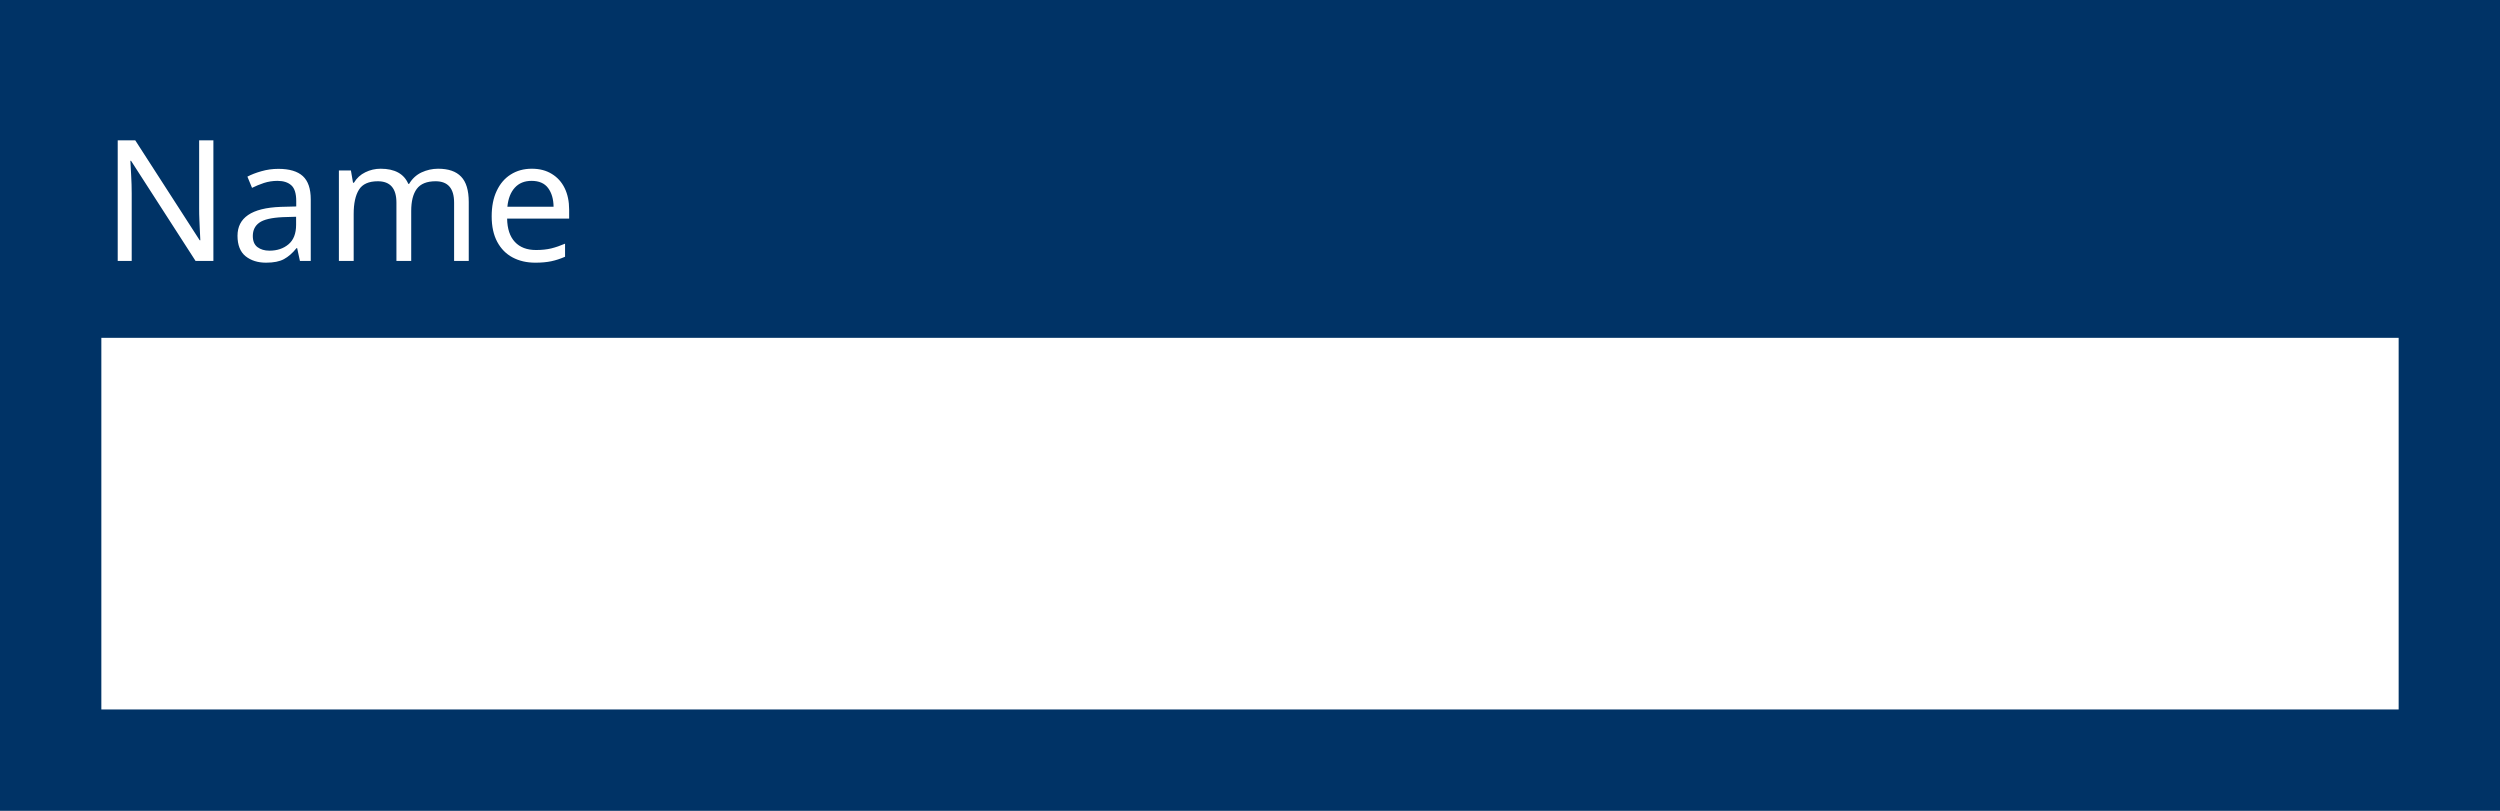
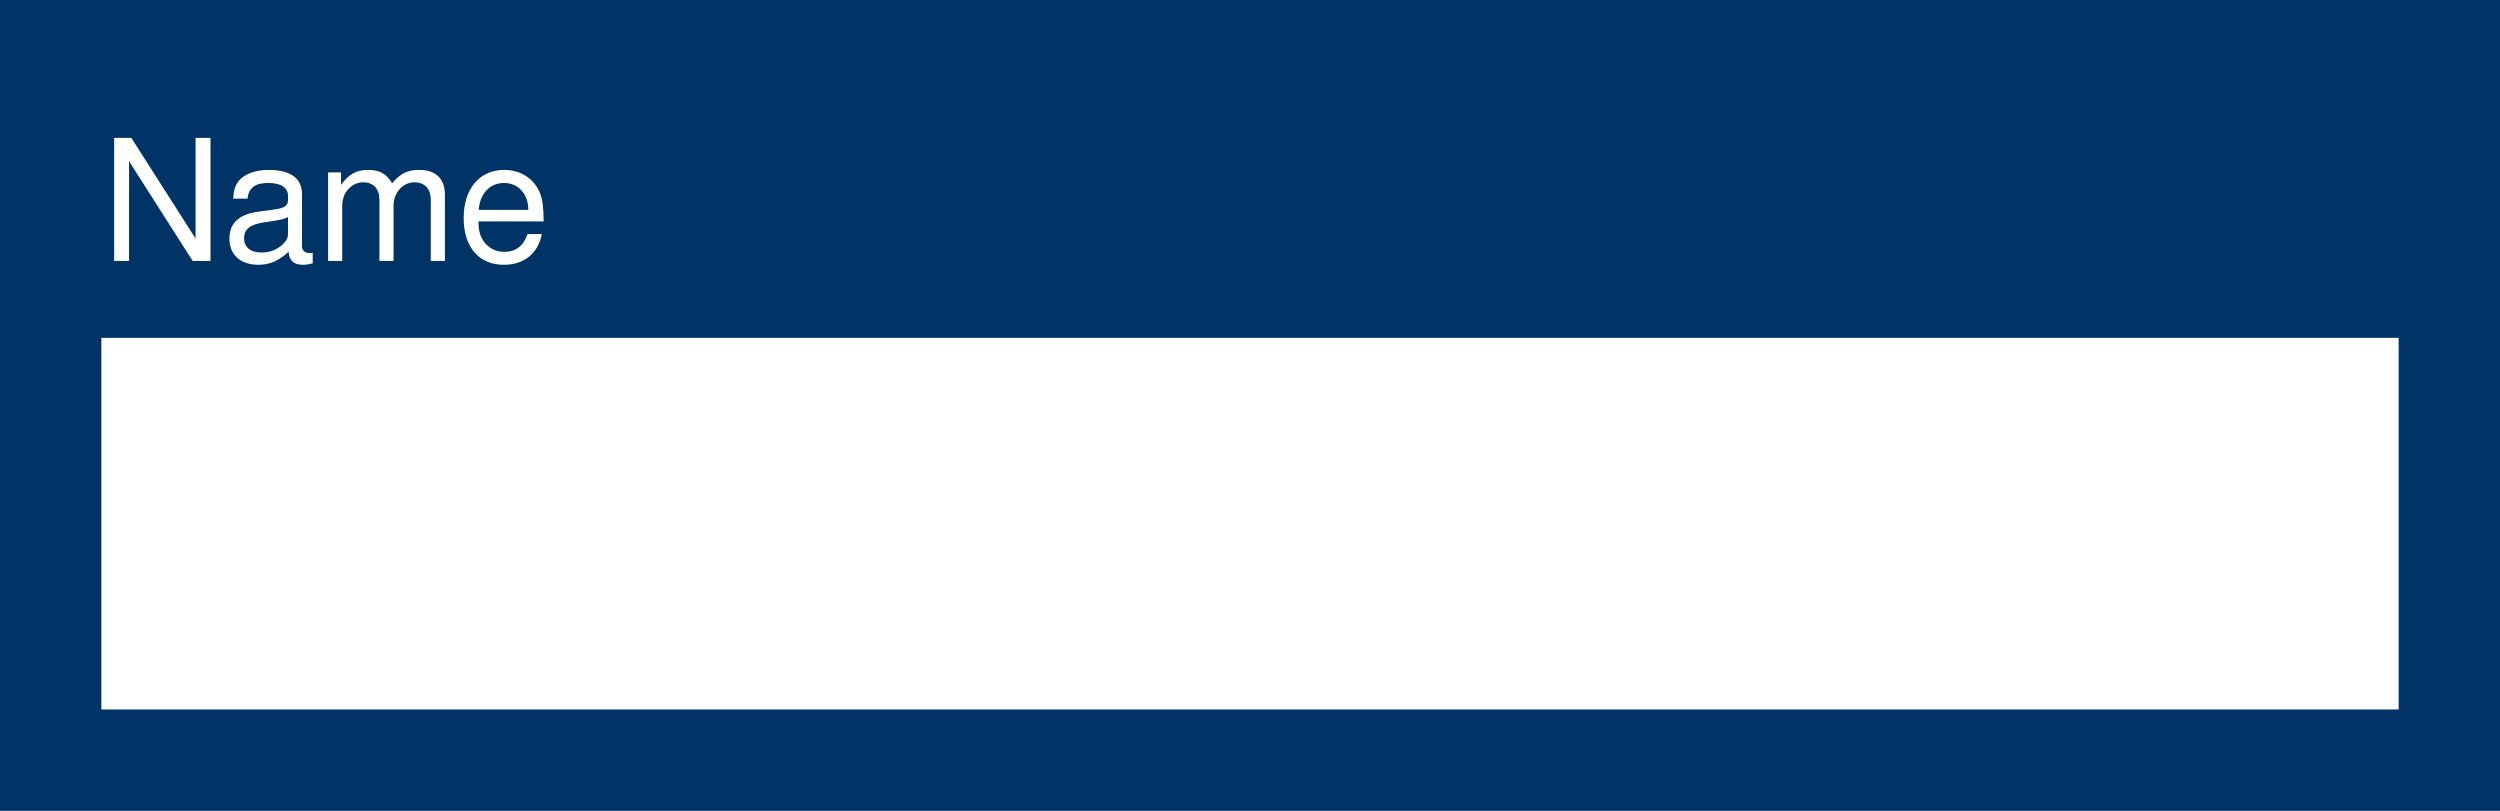
<svg xmlns="http://www.w3.org/2000/svg" role="image img" width="296" height="96" viewBox="0 0 296 96" fill="none">
  <rect width="296" height="96" fill="#003366" />
-   <text fill="white" style="white-space: pre" font-family="sans-serif" font-size="20">
+   <text fill="white" style="white-space: pre" font-family="Helvetica" font-size="20">
    <tspan x="12" y="30.899">Name</tspan>
  </text>
  <rect width="272" height="44" transform="translate(12 40)" fill="white" />
</svg>
